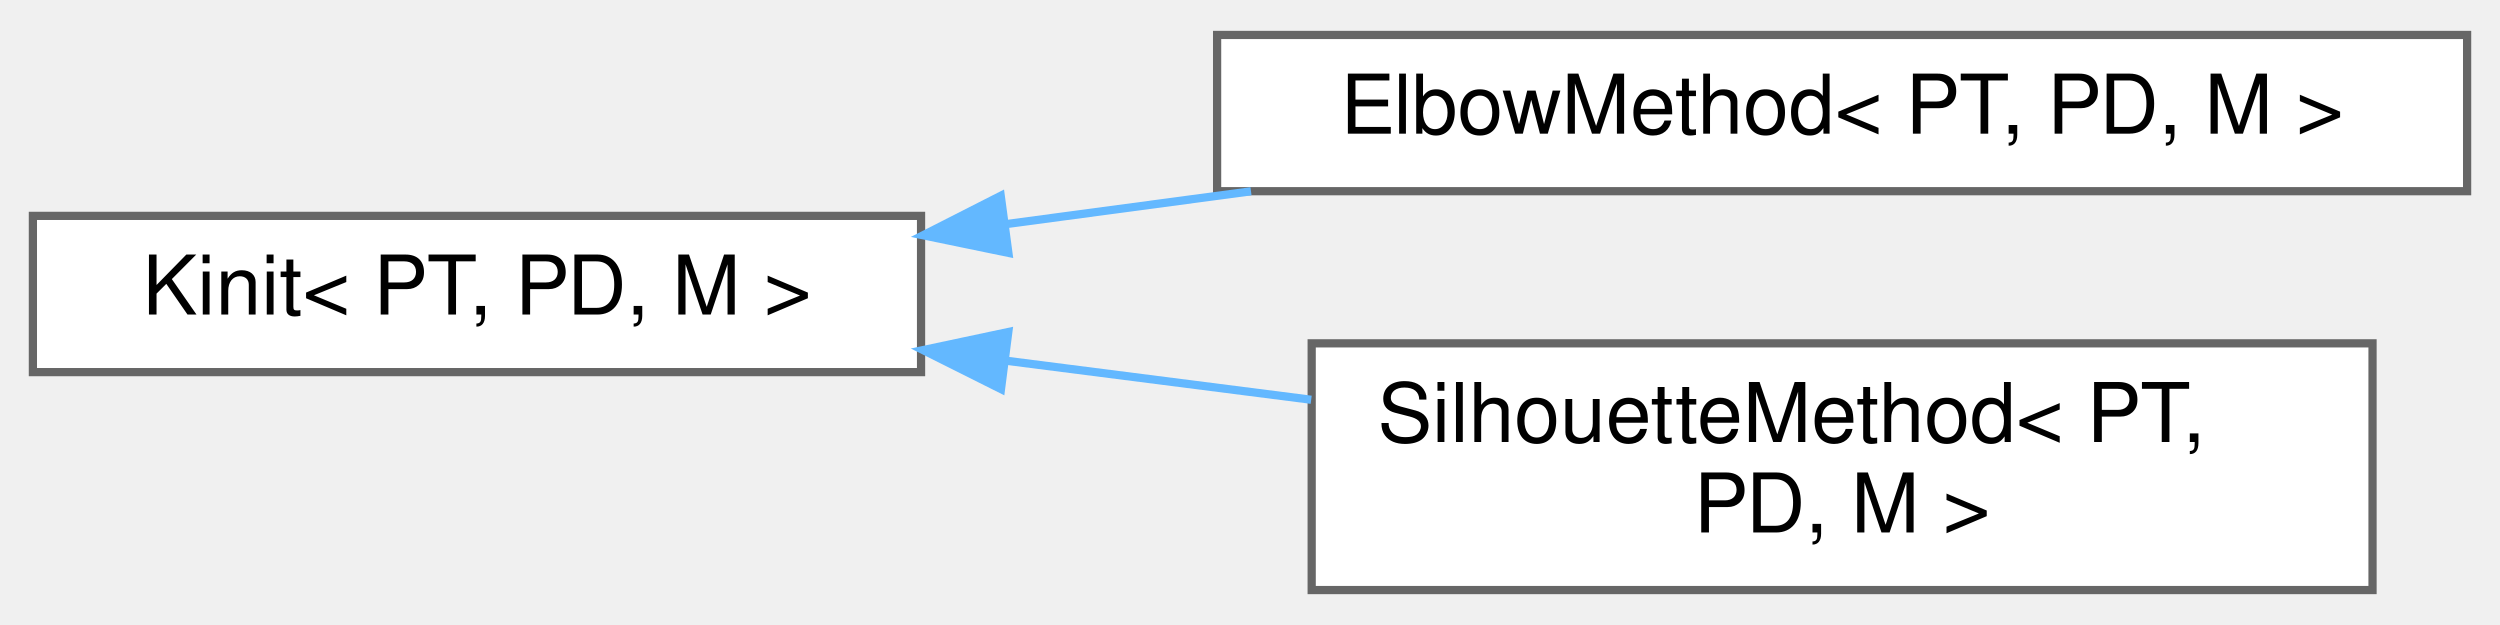
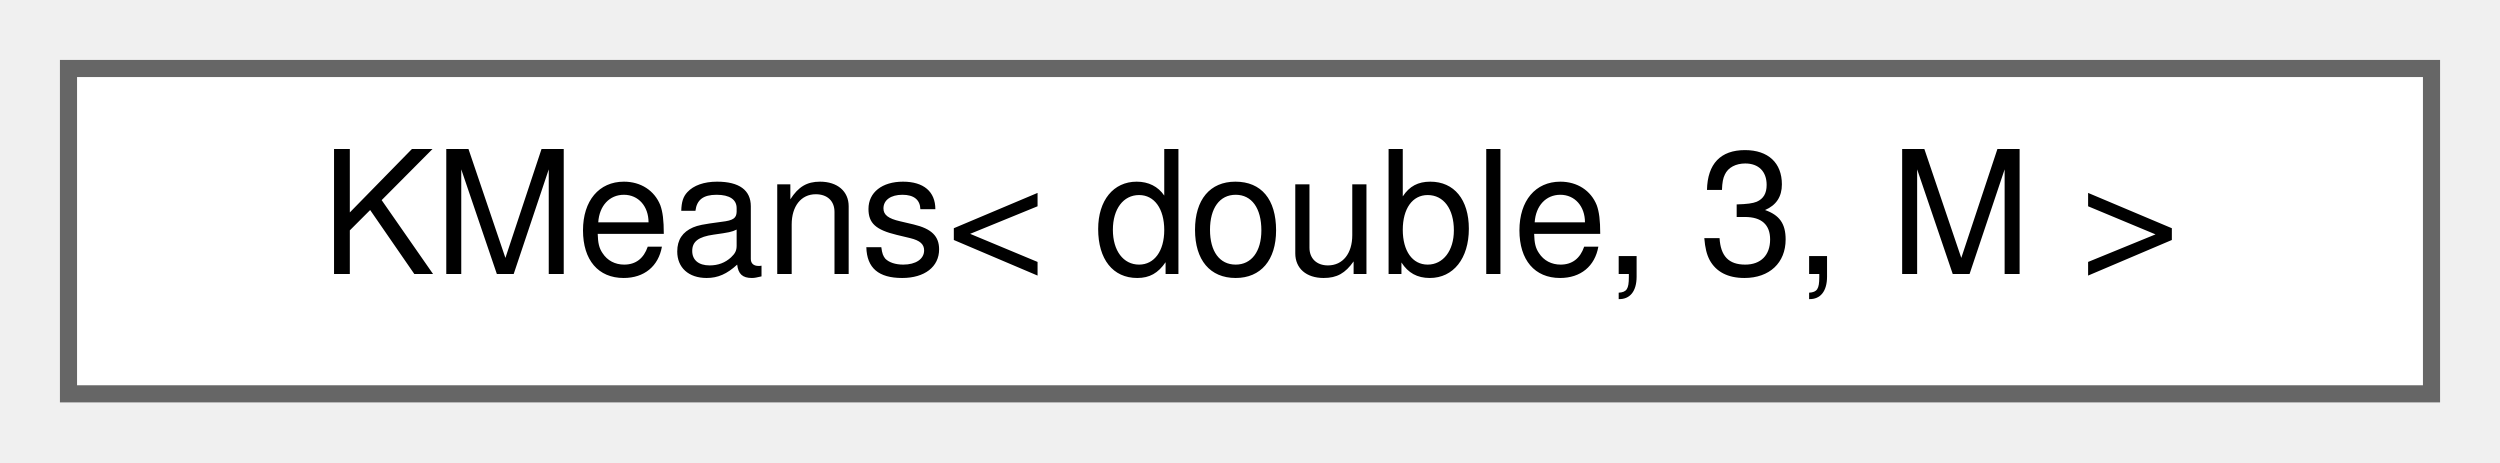
- <svg xmlns="http://www.w3.org/2000/svg" xmlns:xlink="http://www.w3.org/1999/xlink" width="304pt" height="76pt" viewBox="0.00 0.00 304.00 75.50">
-   <g id="graph0" class="graph" transform="scale(1 1) rotate(0) translate(4 71.5)">
+ <svg xmlns="http://www.w3.org/2000/svg" xmlns:xlink="http://www.w3.org/1999/xlink" width="146pt" height="27pt" viewBox="0.00 0.00 146.00 27.00">
+   <g id="graph0" class="graph" transform="scale(1 1) rotate(0) translate(4 23)">
    <g id="Node000000" class="node">
      <g id="a_Node000000">
-         <a xlink:href="classKinit.html" target="_top" xlink:title="Abstract base class for determining the optimal number of clusters (k).">
-           <polygon fill="white" stroke="#666666" points="108,-45.5 0,-45.5 0,-26.5 108,-26.5 108,-45.5" />
-           <text text-anchor="middle" x="54" y="-33.5" font-family="Helvetica,sans-Serif" font-size="10.00">Kinit&lt; PT, PD, M &gt;</text>
-         </a>
-       </g>
-     </g>
-     <g id="Node000001" class="node">
-       <g id="a_Node000001">
-         <a xlink:href="classElbowMethod.html" target="_top" xlink:title="Implements the &quot;elbow method&quot; to determine the optimal number of clusters.">
-           <polygon fill="white" stroke="#666666" points="296,-67.5 144,-67.5 144,-48.5 296,-48.5 296,-67.5" />
-           <text text-anchor="middle" x="220" y="-55.5" font-family="Helvetica,sans-Serif" font-size="10.00">ElbowMethod&lt; PT, PD, M &gt;</text>
-         </a>
-       </g>
-     </g>
-     <g id="edge10_Node000000_Node000001" class="edge">
-       <g id="a_edge10_Node000000_Node000001">
-         <a xlink:title=" ">
-           <path fill="none" stroke="#63b8ff" d="M118.27,-44.49C128.04,-45.8 138.19,-47.16 148.12,-48.49" />
-           <polygon fill="#63b8ff" stroke="#63b8ff" points="118.62,-41 108.25,-43.14 117.69,-47.94 118.62,-41" />
-         </a>
-       </g>
-     </g>
-     <g id="Node000002" class="node">
-       <g id="a_Node000002">
-         <a xlink:href="classSilhouetteMethod.html" target="_top" xlink:title="Implements the Silhouette method for determining the optimal number of clusters.">
-           <polygon fill="white" stroke="#666666" points="284.5,-30 155.5,-30 155.5,0 284.5,0 284.5,-30" />
-           <text text-anchor="start" x="163.5" y="-18" font-family="Helvetica,sans-Serif" font-size="10.00">SilhouetteMethod&lt; PT,</text>
-           <text text-anchor="middle" x="220" y="-7" font-family="Helvetica,sans-Serif" font-size="10.00"> PD, M &gt;</text>
-         </a>
-       </g>
-     </g>
-     <g id="edge11_Node000000_Node000002" class="edge">
-       <g id="a_edge11_Node000000_Node000002">
-         <a xlink:title=" ">
-           <path fill="none" stroke="#63b8ff" d="M118.32,-27.89C130.5,-26.33 143.26,-24.7 155.44,-23.14" />
-           <polygon fill="#63b8ff" stroke="#63b8ff" points="117.72,-24.44 108.25,-29.18 118.61,-31.38 117.72,-24.44" />
+         <a xlink:href="classKMeans.html" target="_top" xlink:title=" ">
+           <polygon fill="white" stroke="#666666" points="138,-19 0,-19 0,0 138,0 138,-19" />
+           <text text-anchor="middle" x="69" y="-7" font-family="Helvetica,sans-Serif" font-size="10.00">KMeans&lt; double, 3, M &gt;</text>
        </a>
      </g>
    </g>
  </g>
</svg>
